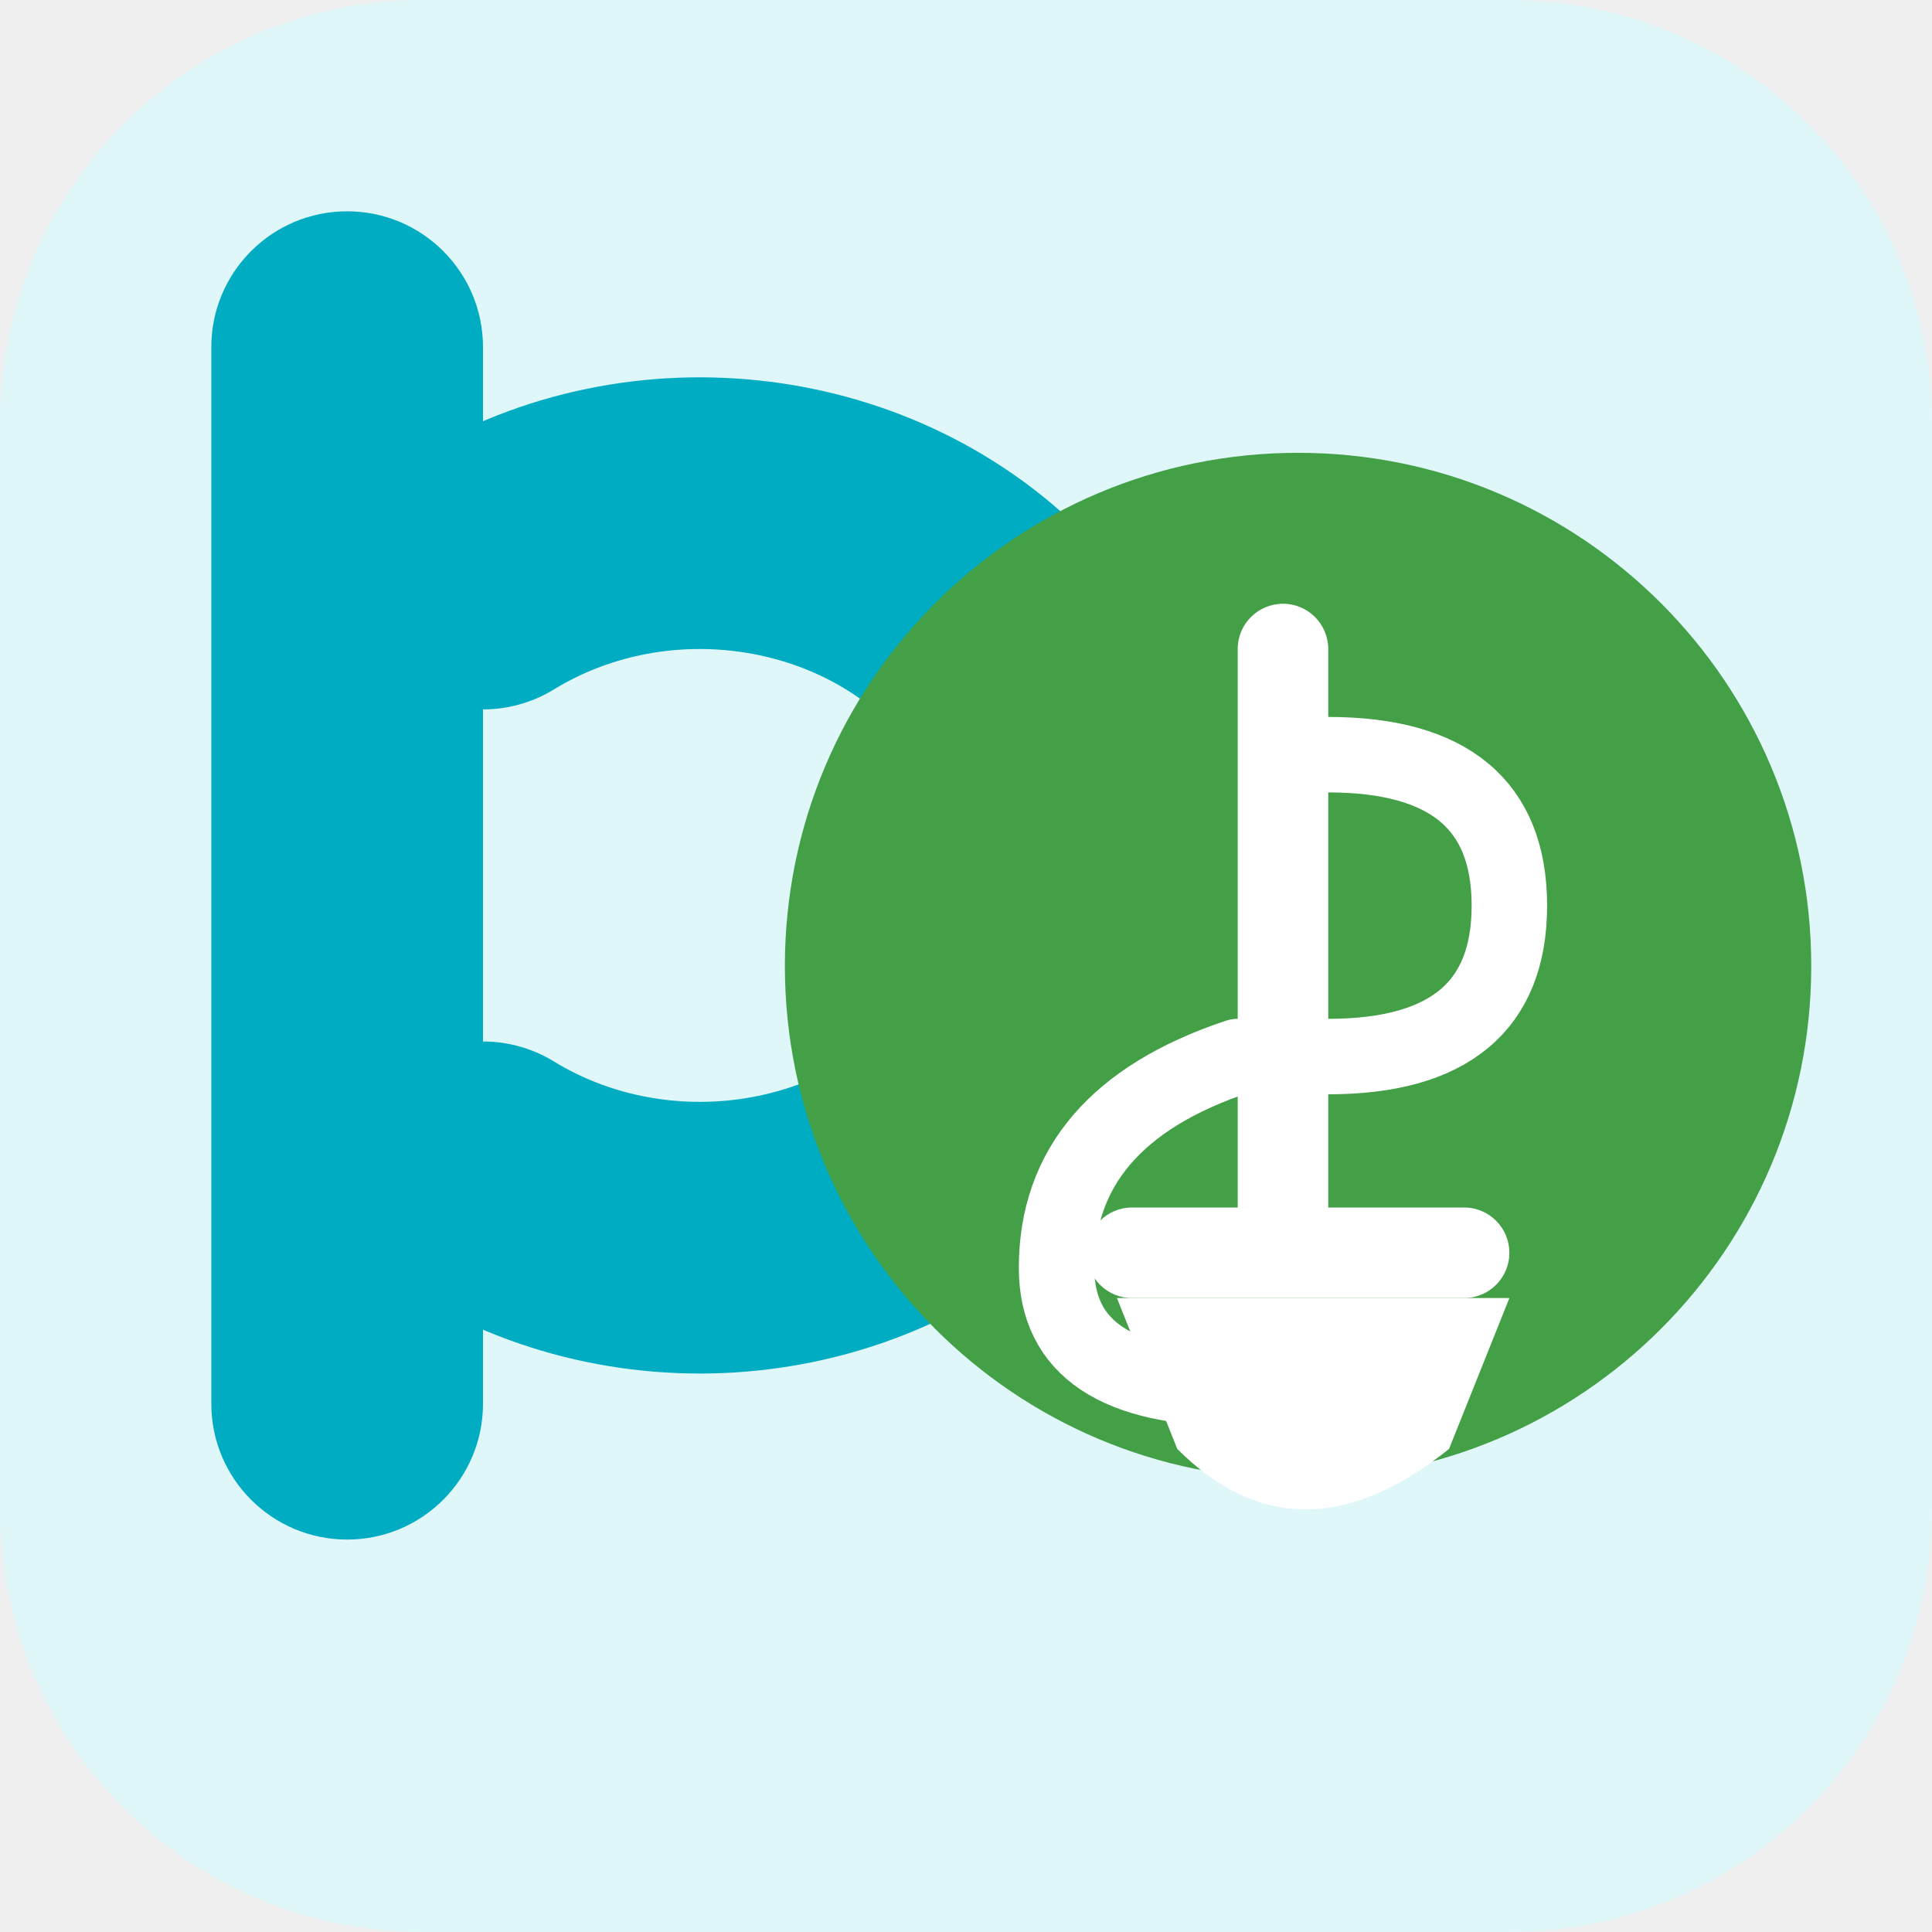
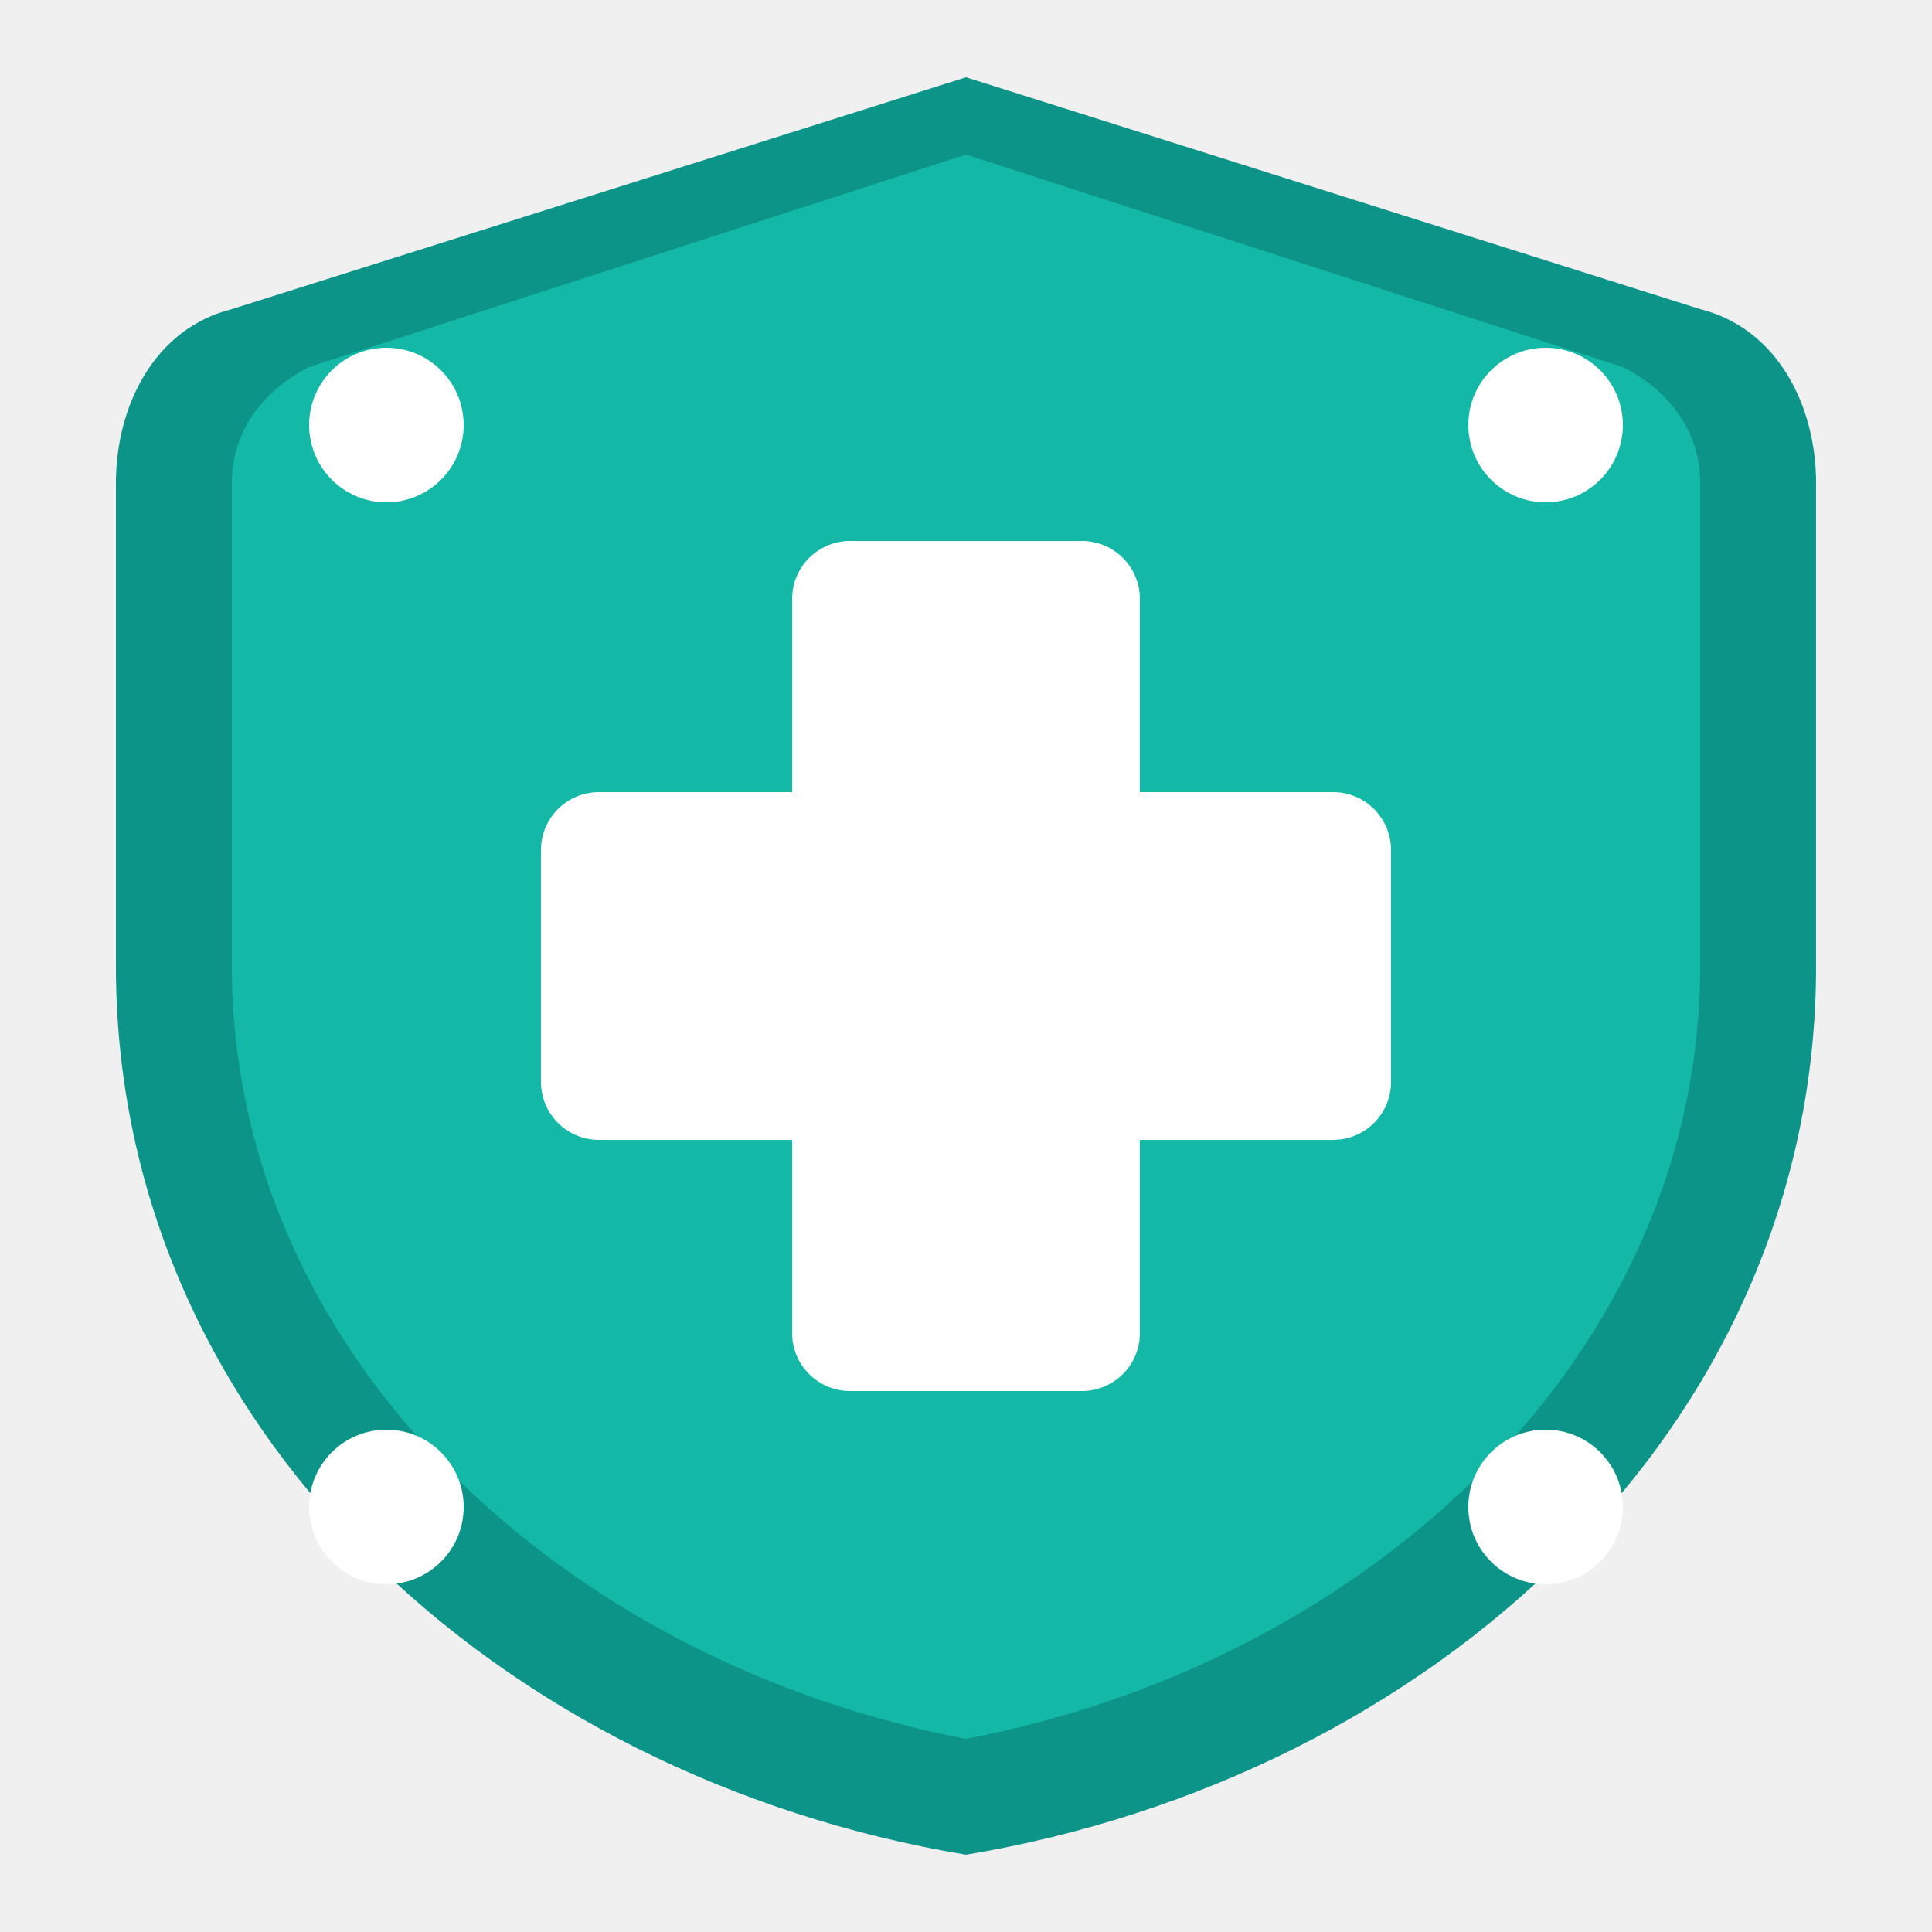
- <svg xmlns="http://www.w3.org/2000/svg" viewBox="0 0 64 64" fill="none">
-   <rect width="64" height="64" rx="14" fill="#E0F7FA" />
-   <rect x="7" y="7" width="9" height="44" rx="4.5" fill="#00ACC1" />
-   <path d="M16 19 A 13 12 0 1 1 16 39" stroke="#00ACC1" stroke-width="9" stroke-linecap="round" fill="none" />
-   <circle cx="43" cy="32" r="17" fill="#43A047" />
-   <rect x="41" y="20" width="3" height="22" rx="1.5" fill="white" />
-   <path d="M44 25 Q50 25 50 30 Q50 35 44 35" stroke="white" stroke-width="2.5" fill="none" stroke-linecap="round" />
-   <path d="M41 35 Q35 37 35 42 Q35 46 41 46" stroke="white" stroke-width="2.5" fill="none" stroke-linecap="round" />
-   <rect x="36" y="40" width="14" height="3" rx="1.5" fill="white" />
-   <path d="M37 43 L50 43 L48 48 Q43 52 39 48 Z" fill="white" />
+ <svg xmlns="http://www.w3.org/2000/svg" viewBox="0 0 100 100" fill="none">
+   <path d="M50 4 L88 16 C92 17 94 21 94 25 L94 50 C94 74 74 92 50 96 C26 92 6 74 6 50 L6 25 C6 21 8 17 12 16 Z" fill="#0D9488" />
+   <path d="M50 8 L84 19 C86 20 88 22 88 25 L88 50 C88 70 71 86 50 90 C29 86 12 70 12 50 L12 25 C12 22 14 20 16 19 Z" fill="#14B8A6" />
+   <rect x="41" y="28" width="18" height="44" rx="3" fill="white" />
+   <rect x="28" y="41" width="44" height="18" rx="3" fill="white" />
+   <circle cx="20" cy="22" r="4" fill="white" />
+   <circle cx="80" cy="22" r="4" fill="white" />
+   <circle cx="20" cy="78" r="4" fill="white" />
+   <circle cx="80" cy="78" r="4" fill="white" />
</svg>
